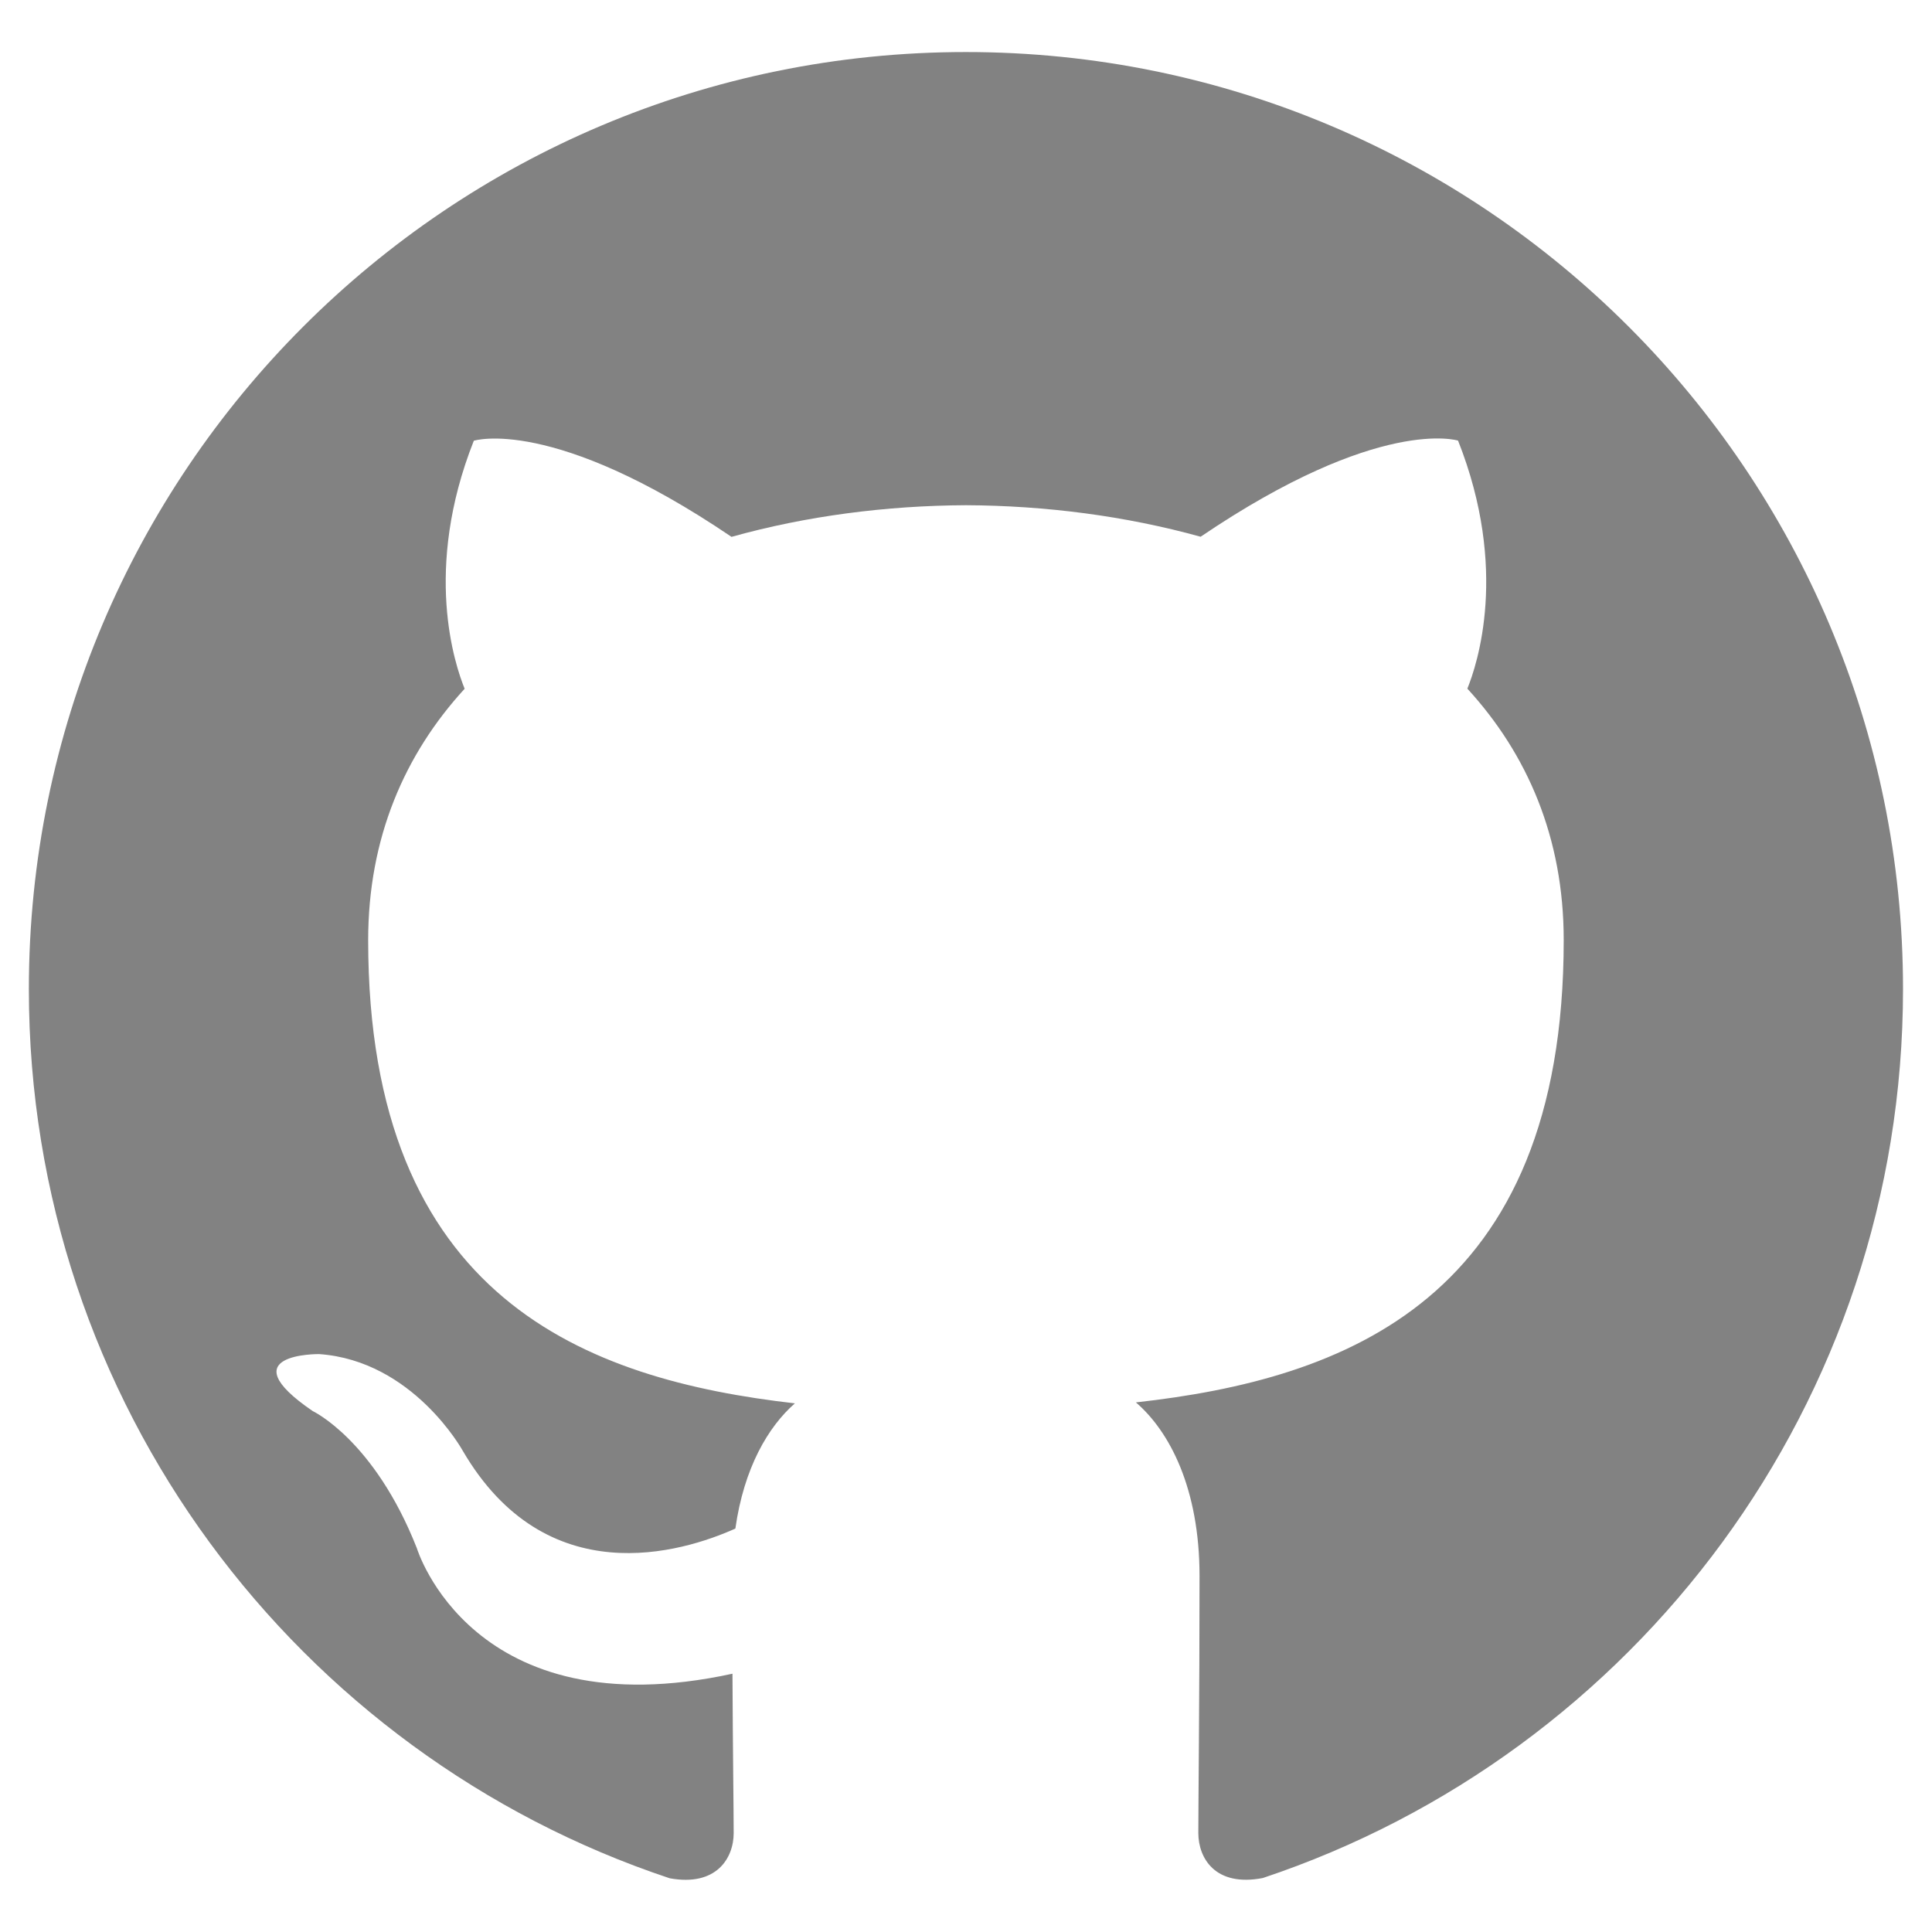
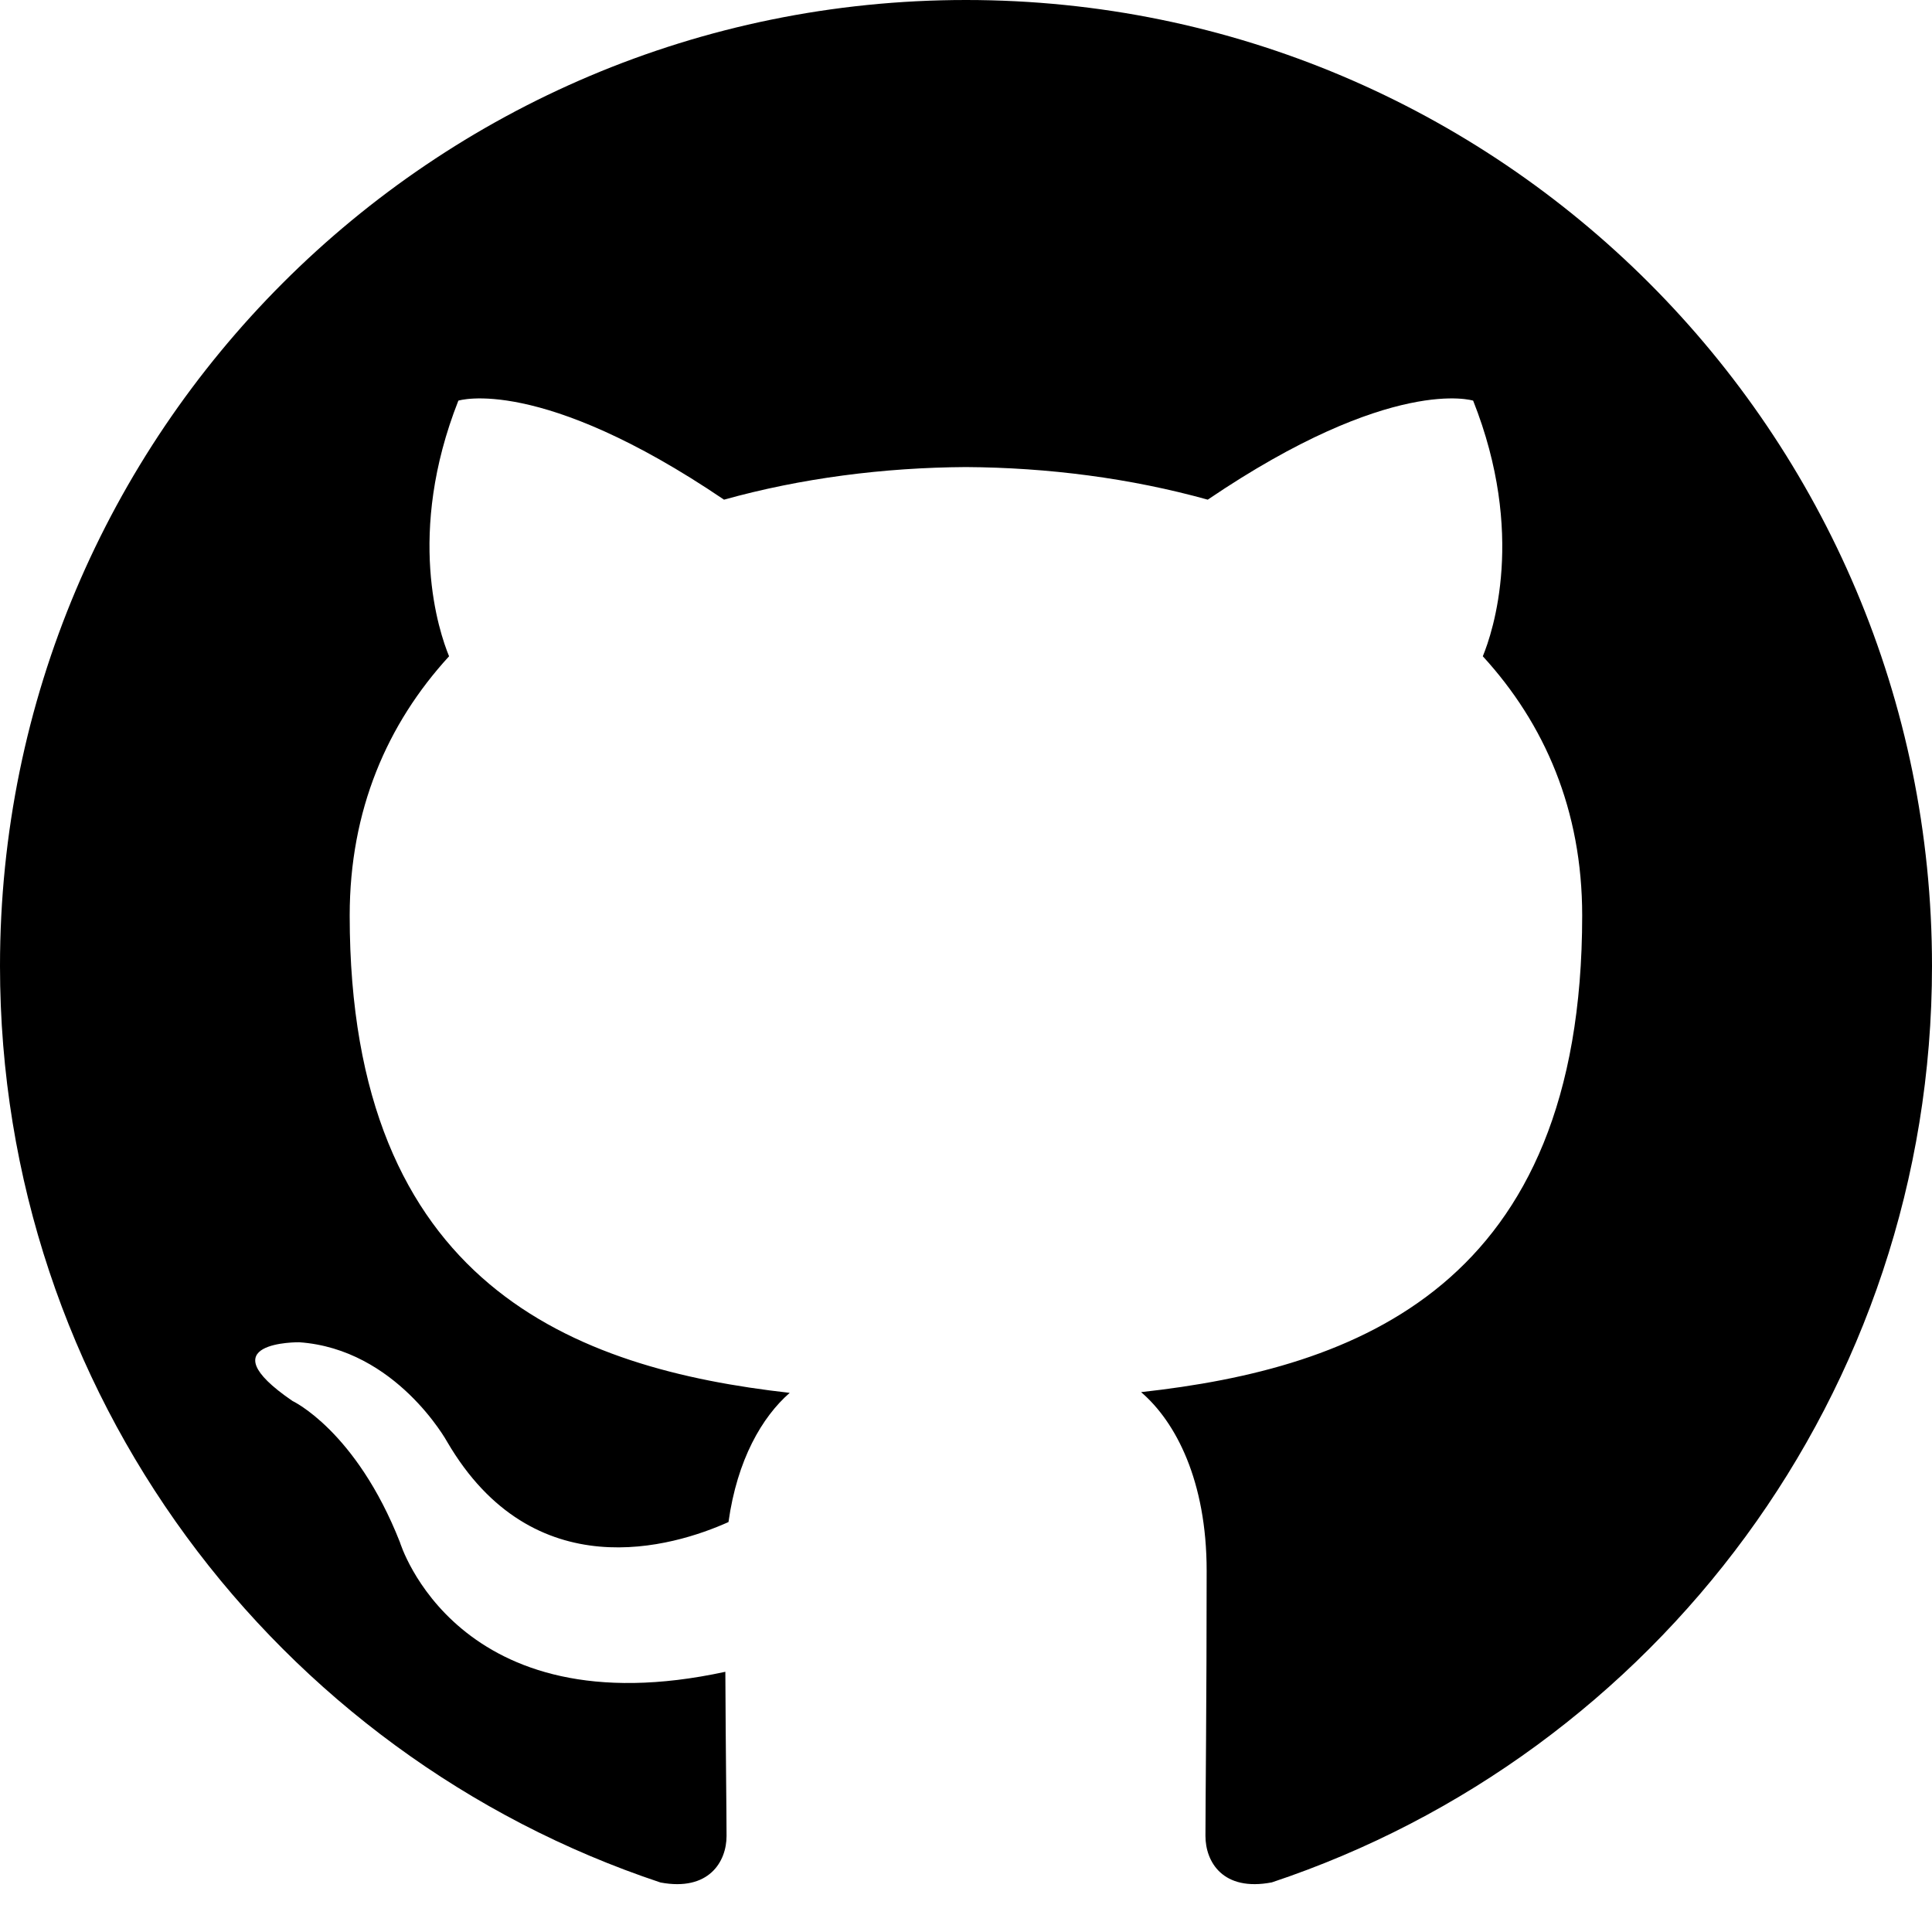
- <svg viewBox="0 0 16 16" width="16px" height="16px">
-   <path fill="#828282" d="M7.999,0.431c-4.285,0-7.76,3.474-7.76,7.761 c0,3.428,2.223,6.337,5.307,7.363c0.388,0.071,0.53-0.168,0.53-0.374c0-0.184-0.007-0.672-0.01-1.32 c-2.159,0.469-2.614-1.04-2.614-1.04c-0.353-0.896-0.862-1.135-0.862-1.135c-0.705-0.481,0.053-0.472,0.053-0.472 c0.779,0.055,1.189,0.8,1.189,0.8c0.692,1.186,1.816,0.843,2.258,0.645c0.071-0.502,0.271-0.843,0.493-1.037 C4.86,11.425,3.049,10.76,3.049,7.786c0-0.847,0.302-1.54,0.799-2.082C3.768,5.507,3.501,4.718,3.924,3.65 c0,0,0.652-0.209,2.134,0.796C6.677,4.273,7.34,4.187,8,4.184c0.659,0.003,1.323,0.089,1.943,0.261 c1.482-1.004,2.132-0.796,2.132-0.796c0.423,1.068,0.157,1.857,0.077,2.054c0.497,0.542,0.798,1.235,0.798,2.082 c0,2.981-1.814,3.637-3.543,3.829c0.279,0.24,0.527,0.713,0.527,1.437c0,1.037-0.01,1.874-0.01,2.129 c0,0.208,0.14,0.449,0.534,0.373c3.081-1.028,5.302-3.935,5.302-7.362C15.76,3.906,12.285,0.431,7.999,0.431z" />
+ <svg xmlns="http://www.w3.org/2000/svg" viewBox="0 0 16 16" width="24px" height="24px" fill-rule="evenodd" clip-rule="evenodd" stroke-linejoin="round" stroke-miterlimit="1.414">
+   <path d="M8 0C3.58 0 0 3.582 0 8c0 3.535 2.292 6.533 5.47 7.59.4.075.547-.172.547-.385 0-.19-.007-.693-.01-1.36-2.226.483-2.695-1.073-2.695-1.073-.364-.924-.89-1.17-.89-1.17-.725-.496.056-.486.056-.486.803.056 1.225.824 1.225.824.714 1.223 1.873.87 2.33.665.072-.517.278-.87.507-1.07-1.777-.2-3.644-.888-3.644-3.953 0-.873.31-1.587.823-2.147-.083-.202-.358-1.015.077-2.117 0 0 .672-.215 2.2.82.638-.178 1.323-.266 2.003-.27.68.004 1.364.092 2.003.27 1.527-1.035 2.198-.82 2.198-.82.437 1.102.163 1.915.08 2.117.513.56.823 1.274.823 2.147 0 3.073-1.87 3.75-3.653 3.947.287.246.543.735.543 1.48 0 1.07-.01 1.933-.01 2.195 0 .215.144.463.55.385C13.71 14.53 16 11.534 16 8c0-4.418-3.582-8-8-8" />
</svg>
